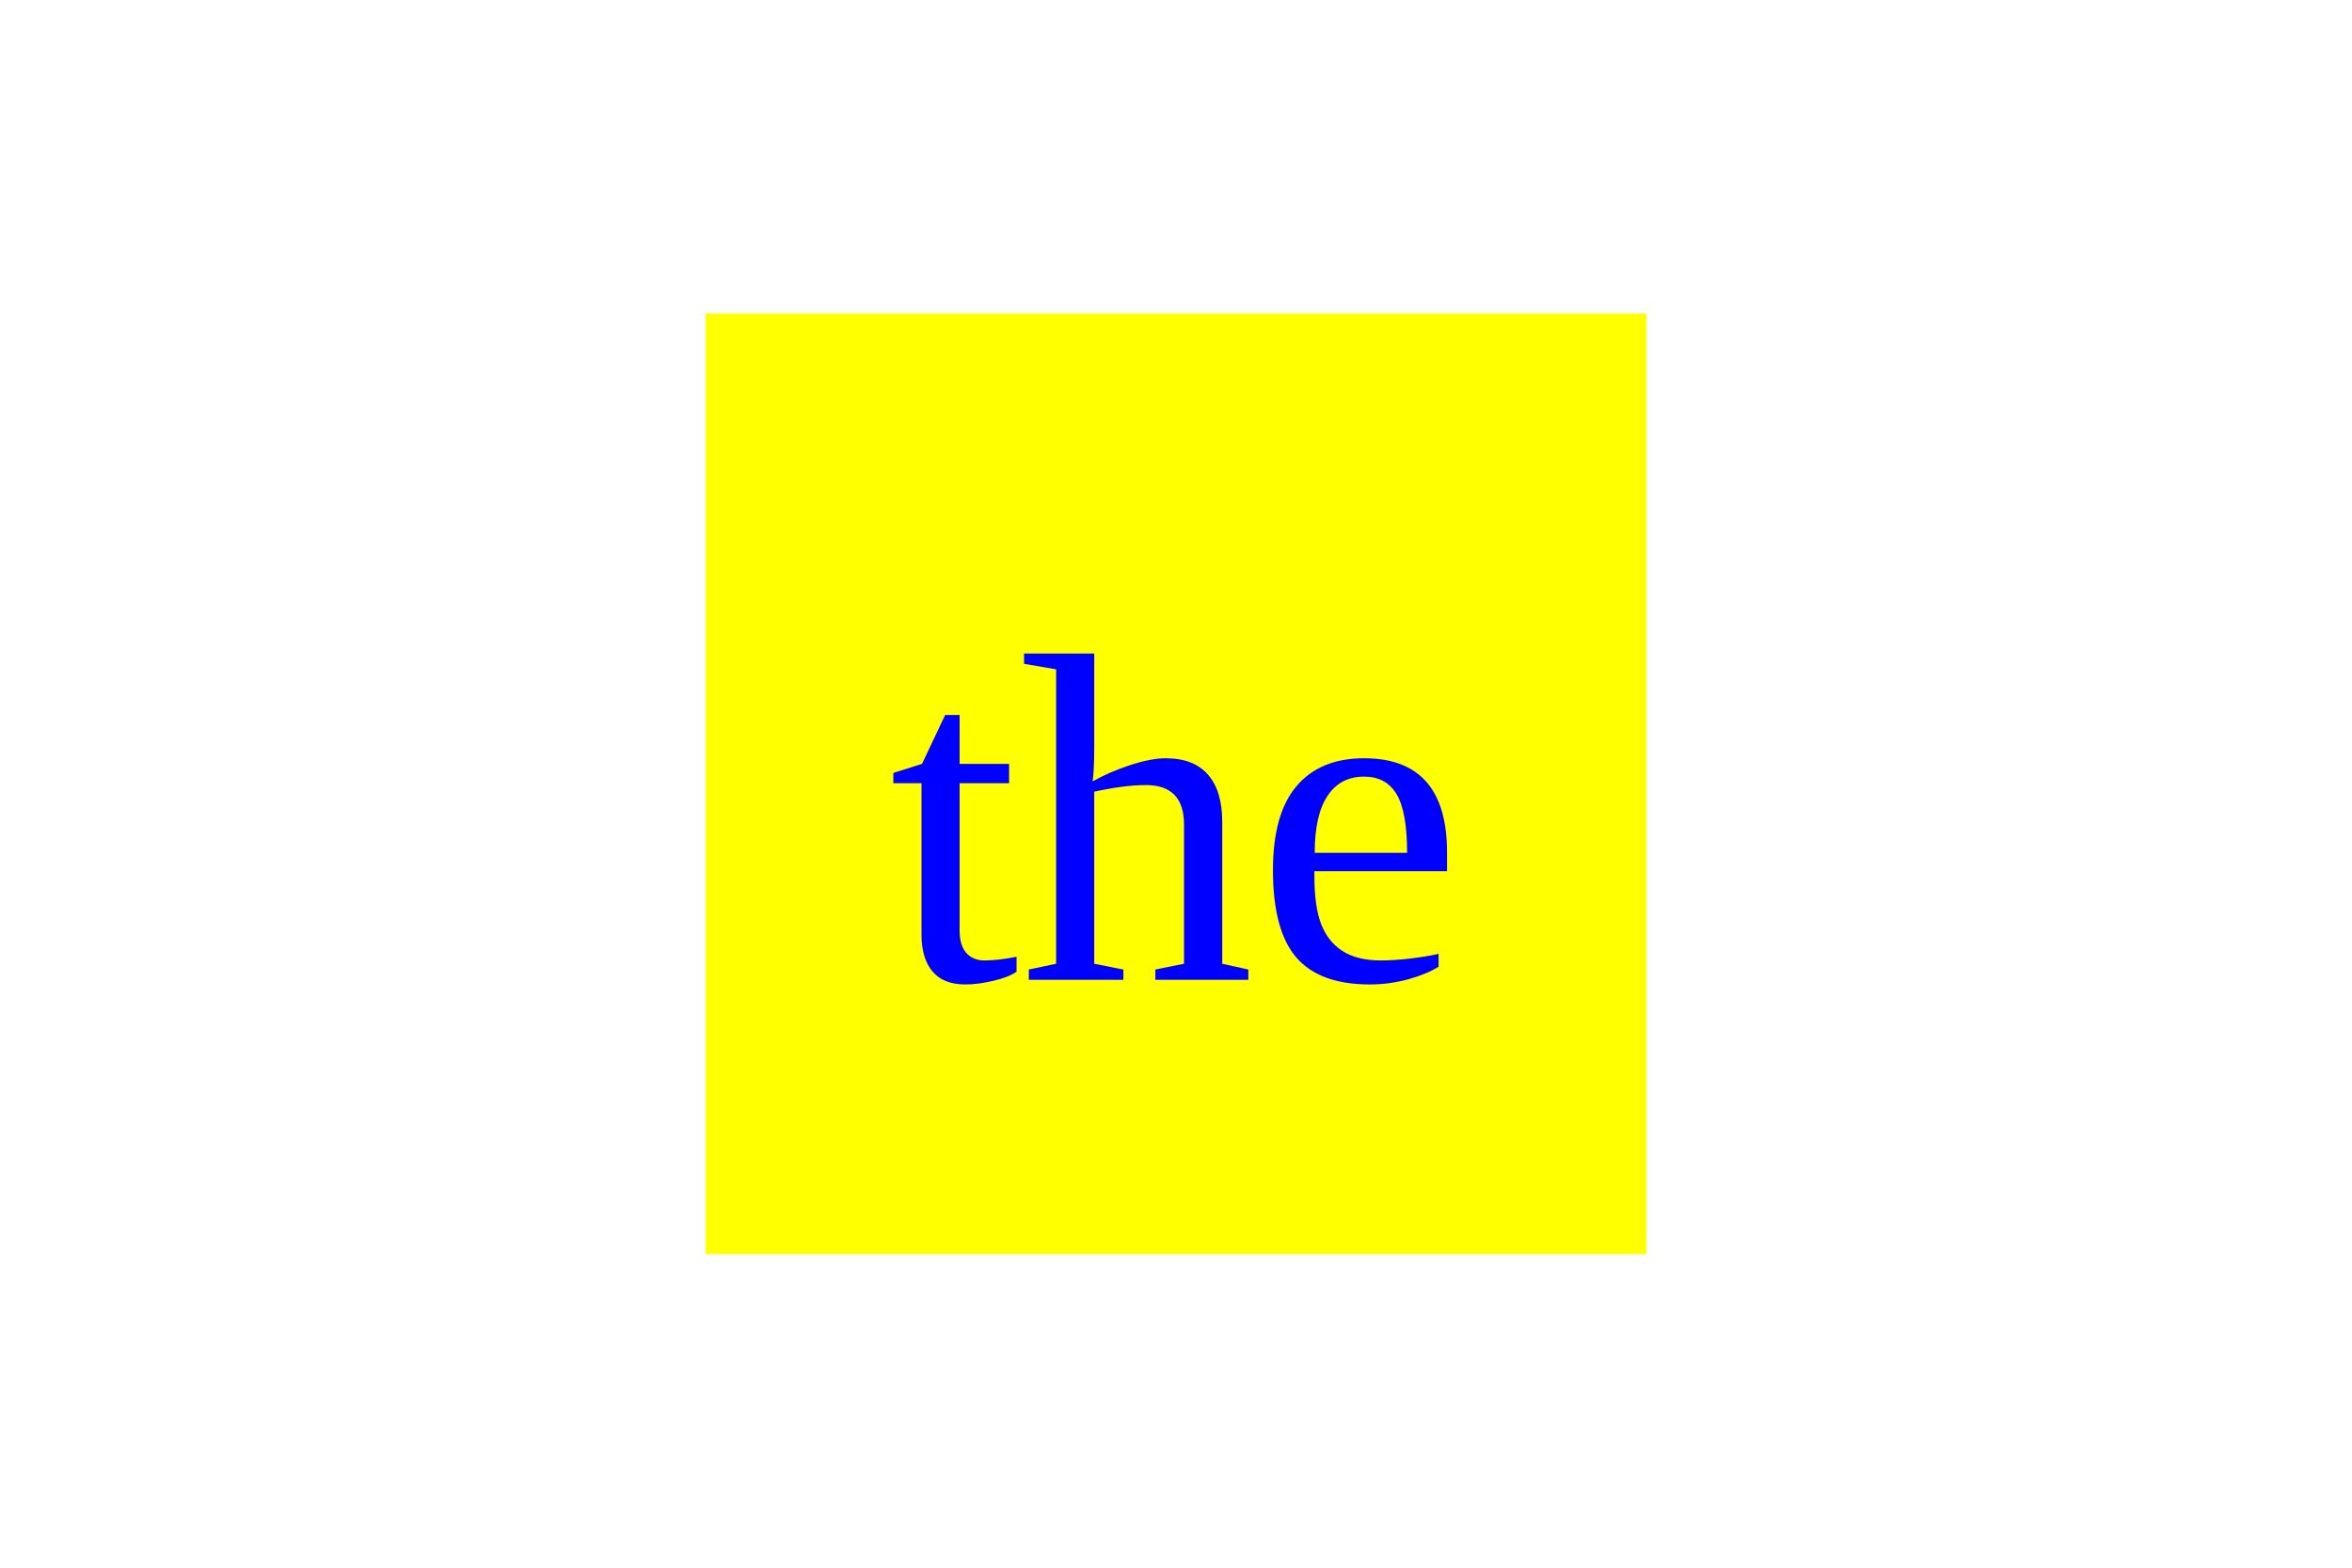
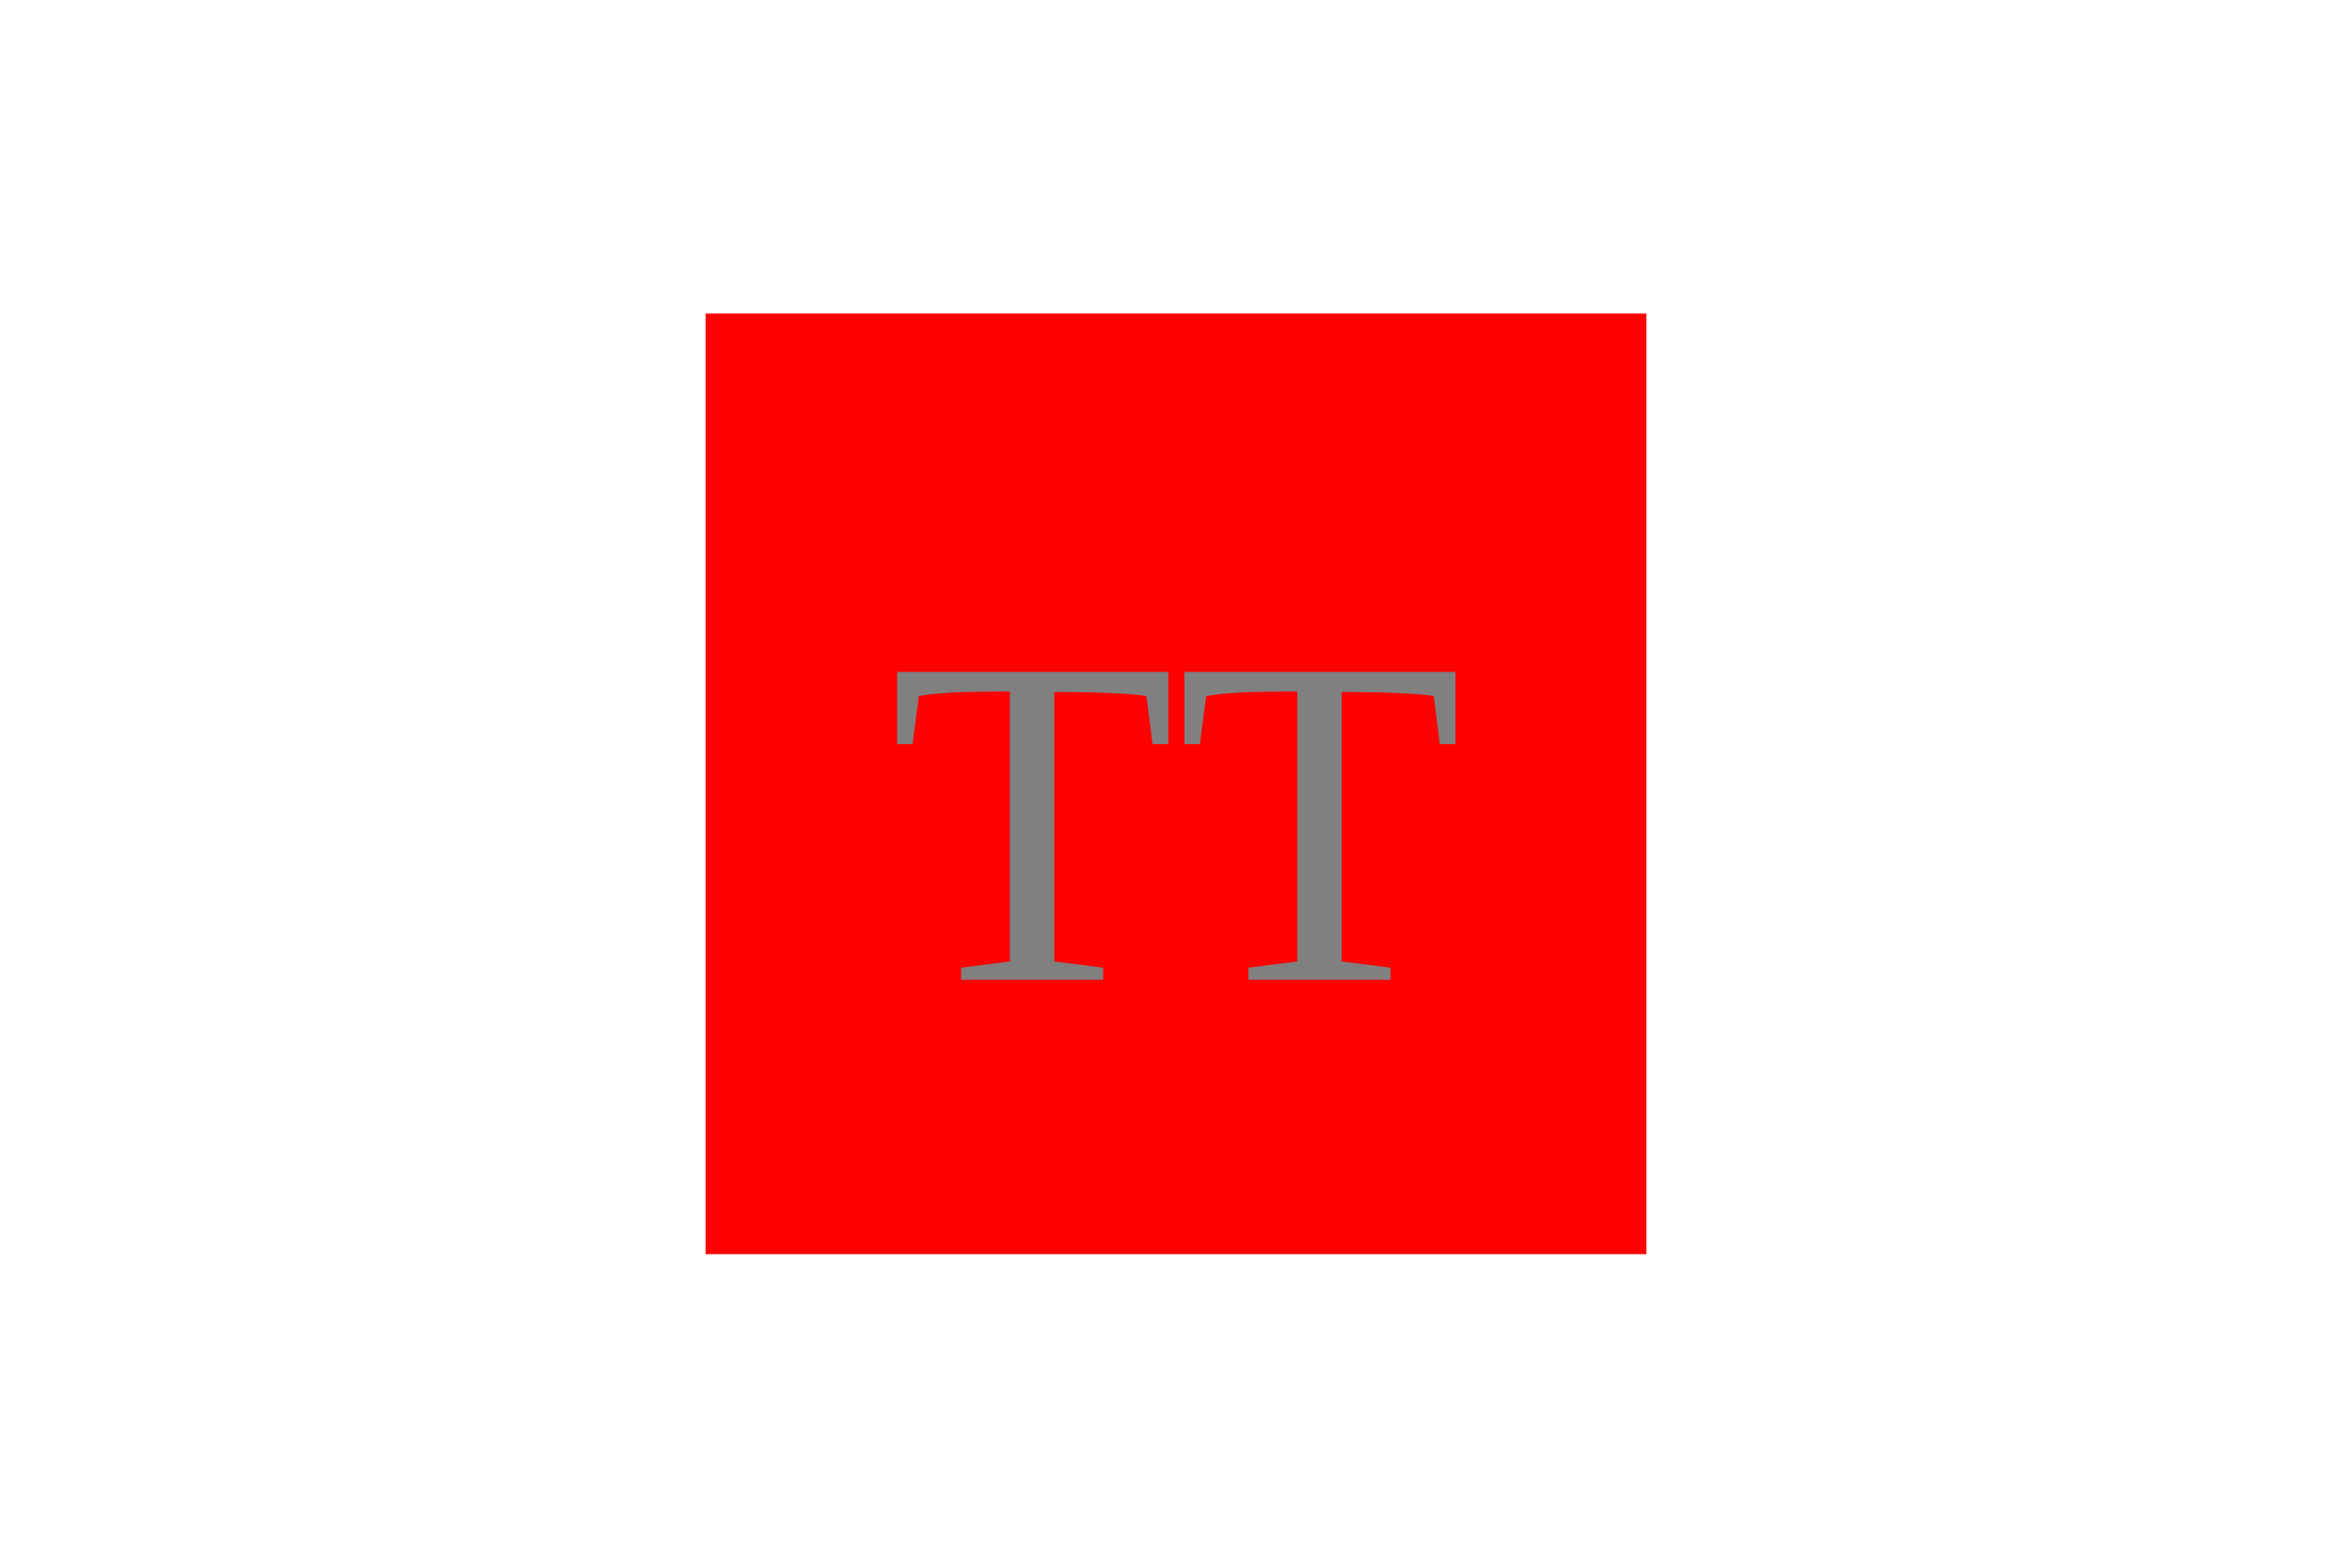
<svg xmlns="http://www.w3.org/2000/svg" version="1.1" width="300" height="200">
-   <rect x="90" y="40" width="120" height="120" fill="yellow" />
-   <text x="150" y="125" font-size="60" text-anchor="middle" fill="blue">
-       the
+   <rect x="90" y="40" width="120" height="120" fill="red" />
+   <text x="150" y="125" font-size="60" text-anchor="middle" fill="#808080">
+       TT
    </text>
</svg>
